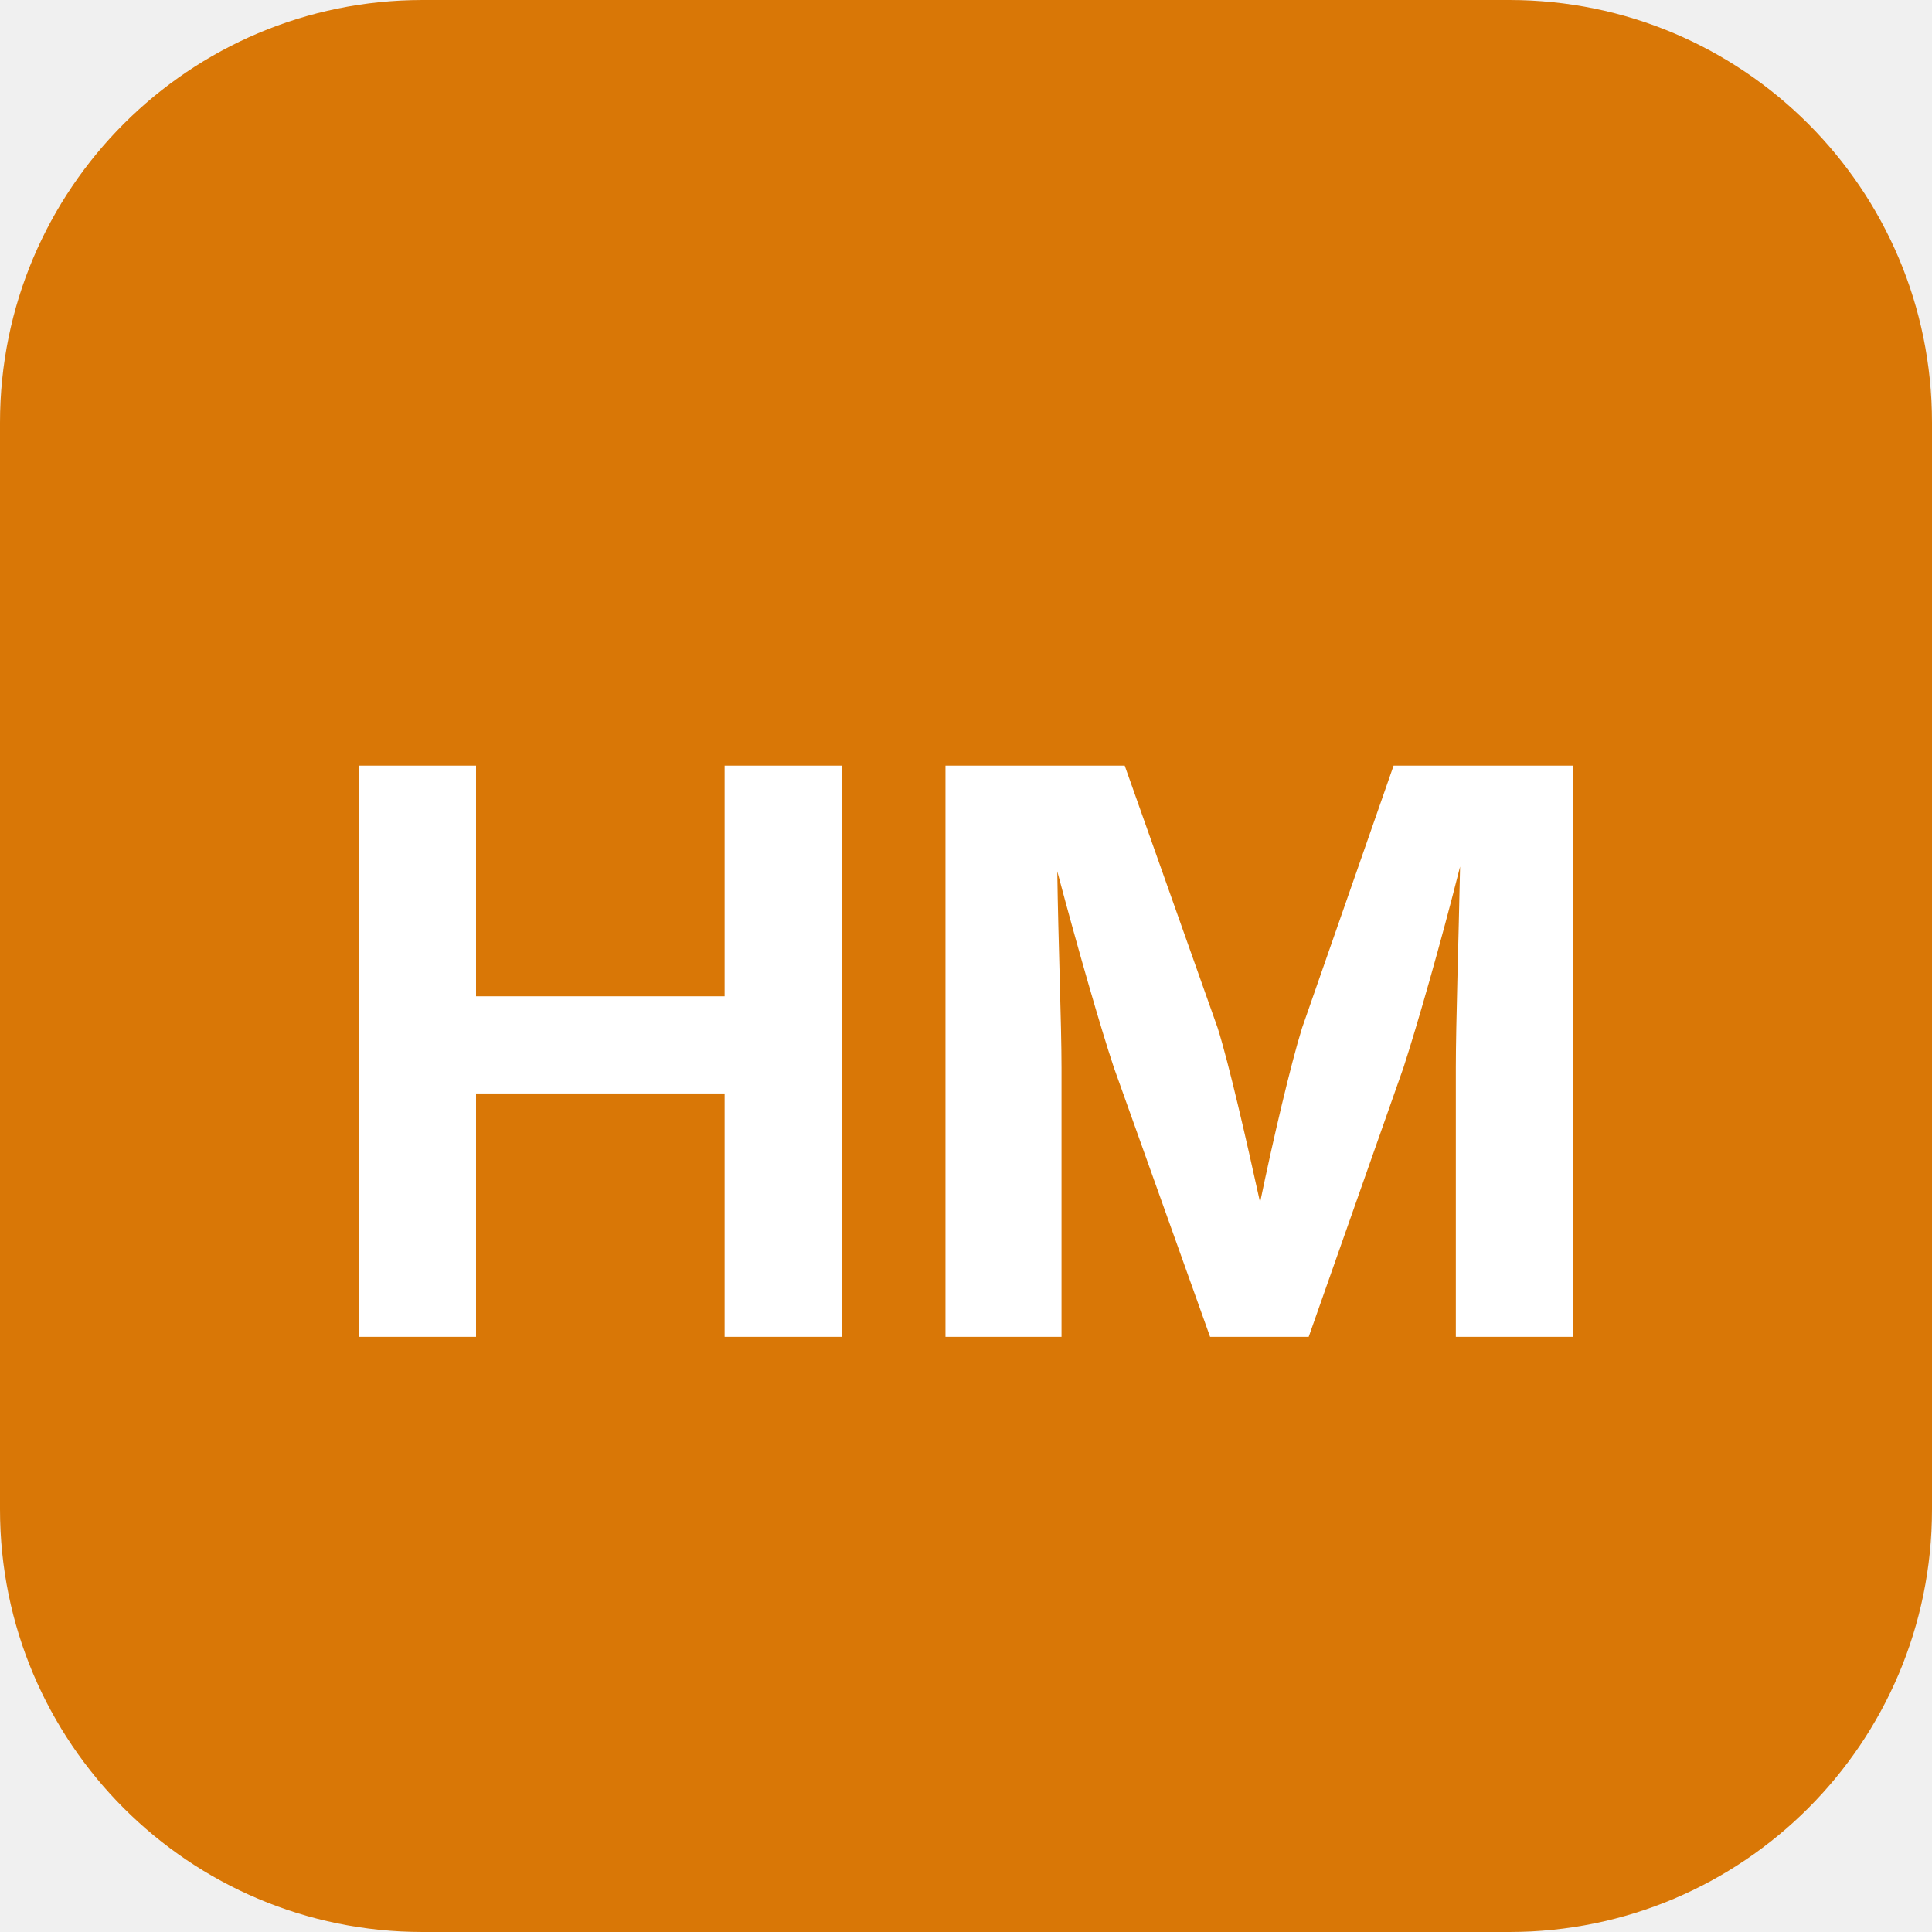
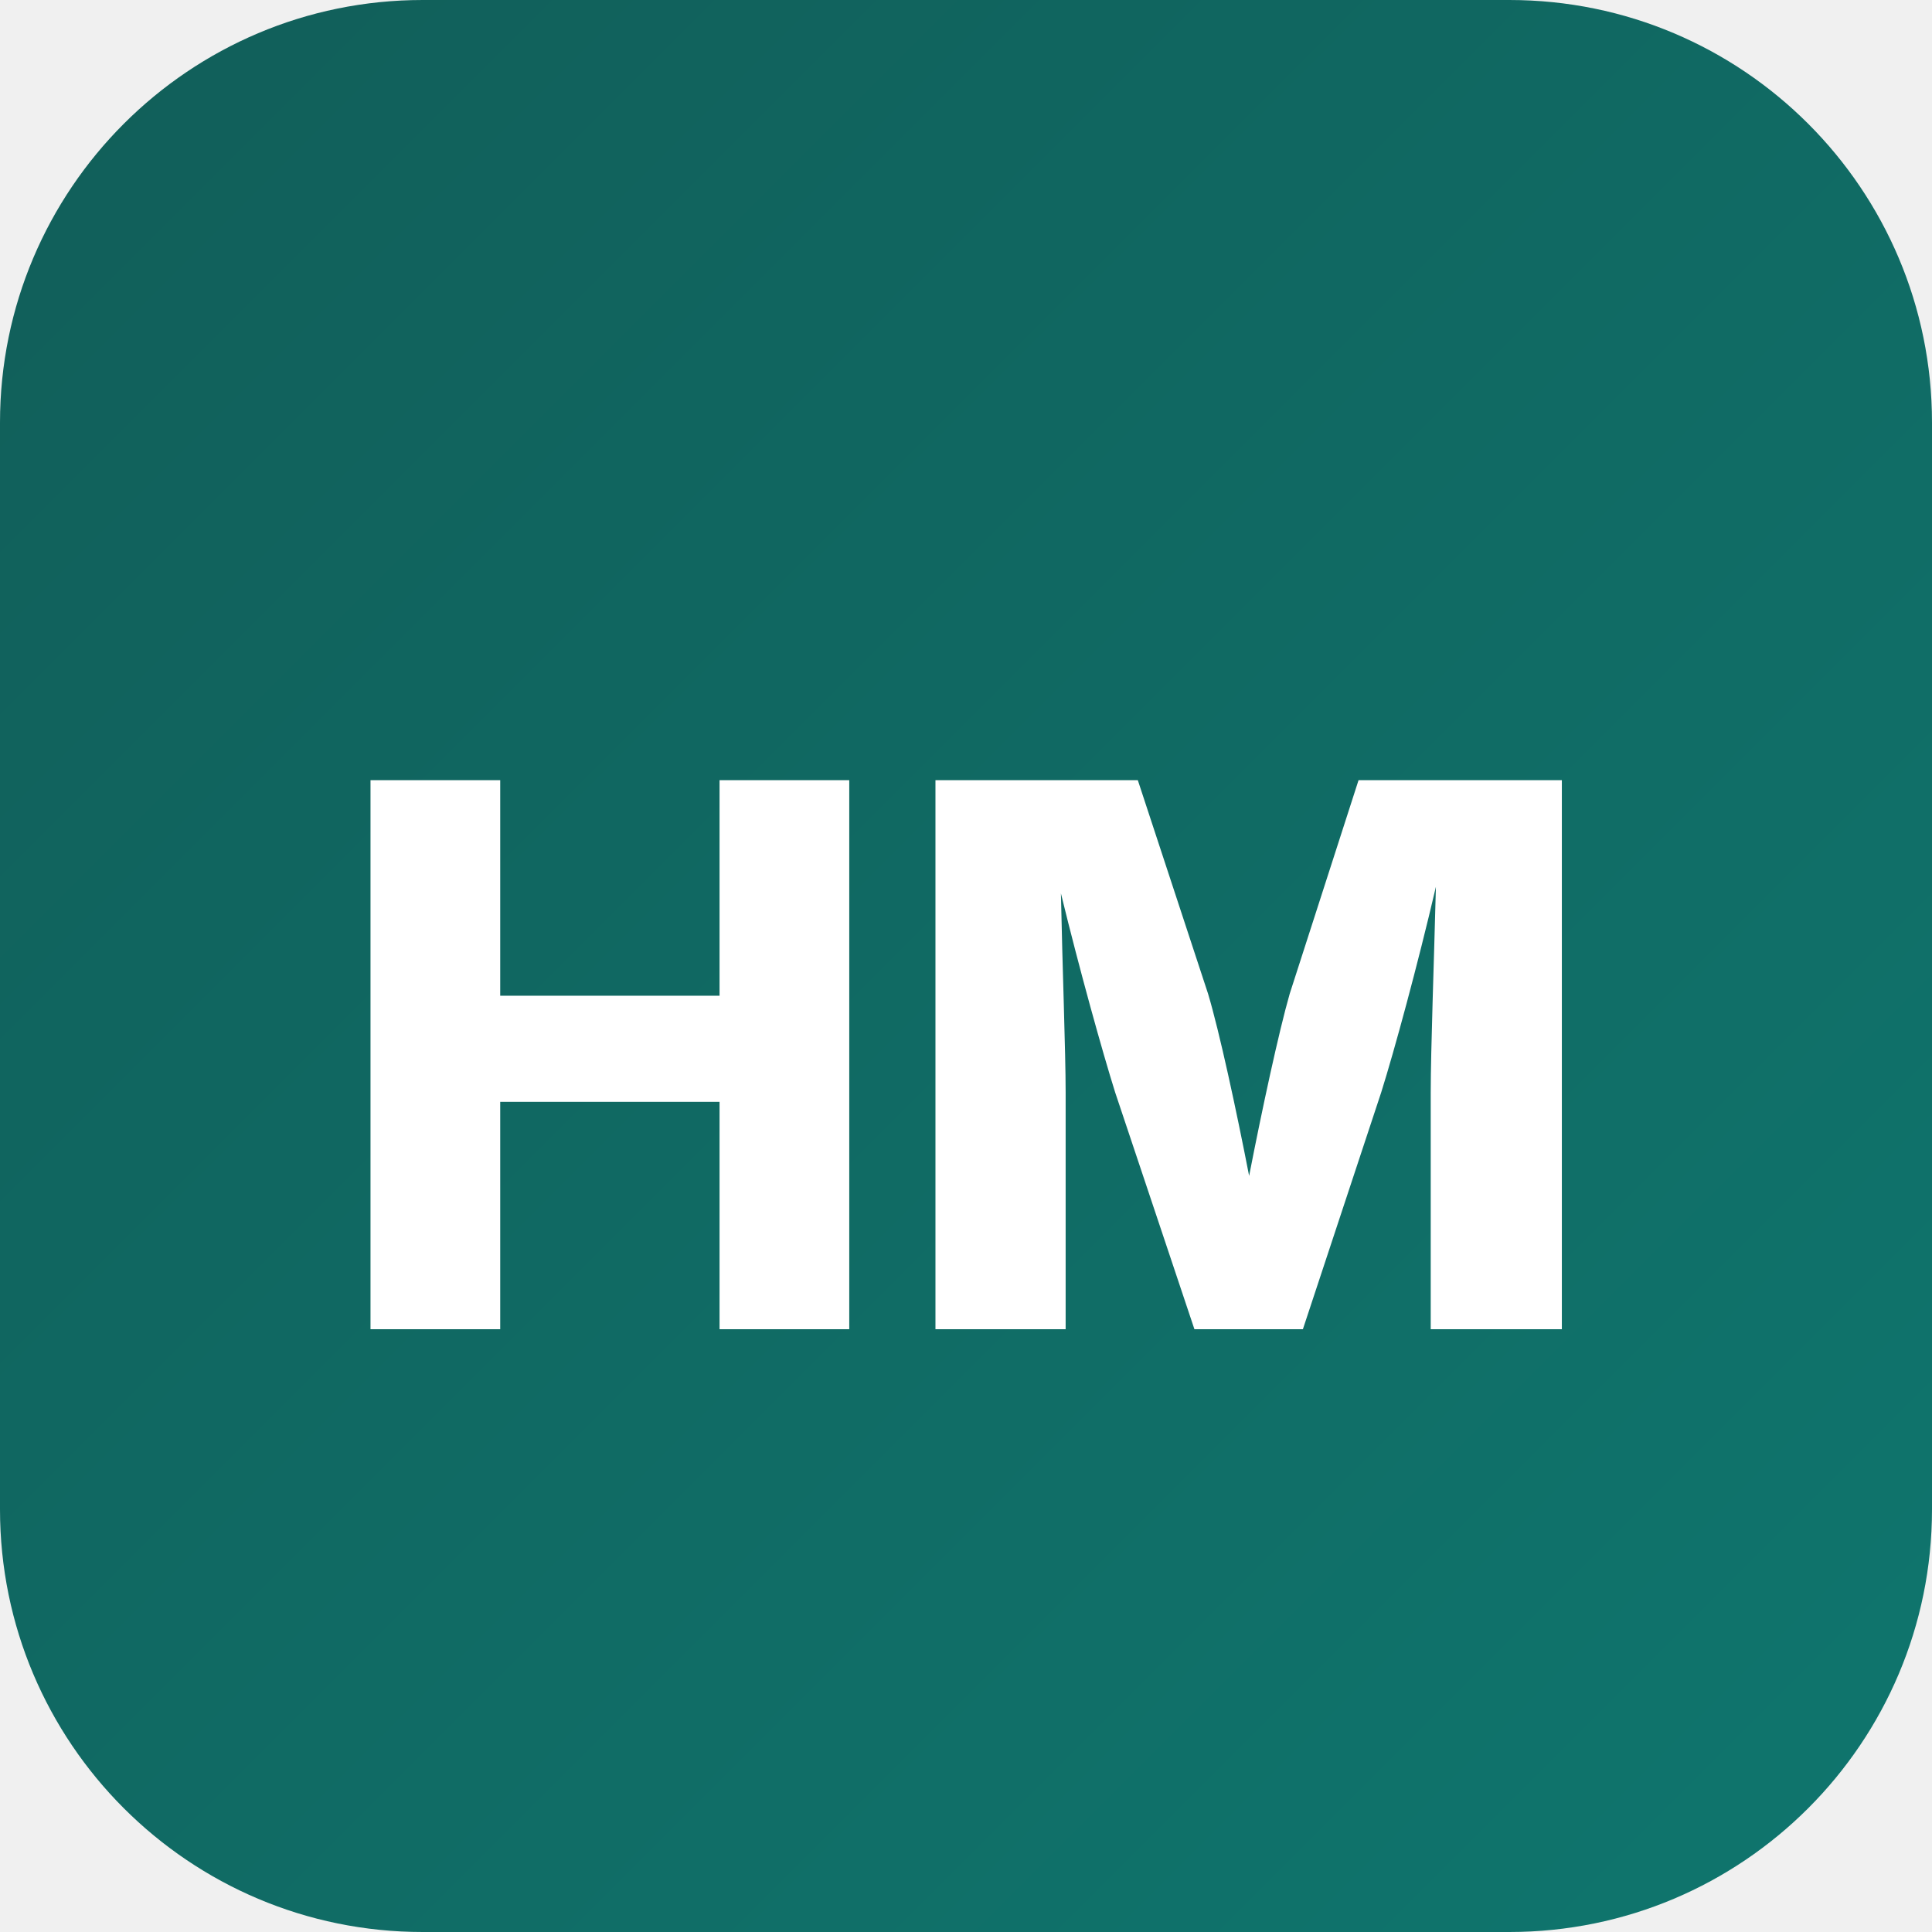
<svg xmlns="http://www.w3.org/2000/svg" viewBox="0 0 64 64">
-   <rect width="64" height="64" rx="14" fill="#D97706" />
-   <text x="50%" y="54%" dominant-baseline="middle" text-anchor="middle" font-family="system-ui,-apple-system,sans-serif" font-size="26" font-weight="700" fill="#FFFFFF">HM</text>
+   <defs>
+     <linearGradient id="g" x1="0" y1="0" x2="1" y2="1">
+       <stop offset="0%" stop-color="#115E59" />
+       <stop offset="100%" stop-color="#0F766E" />
+     </linearGradient>
+   </defs>
+   <rect width="64" height="64" rx="14" fill="url(#g)" />
+   <text x="50%" y="54%" dominant-baseline="middle" text-anchor="middle" font-family="system-ui,-apple-system,sans-serif" font-size="25" font-weight="800" fill="#FFFFFF">HM</text>
</svg>
